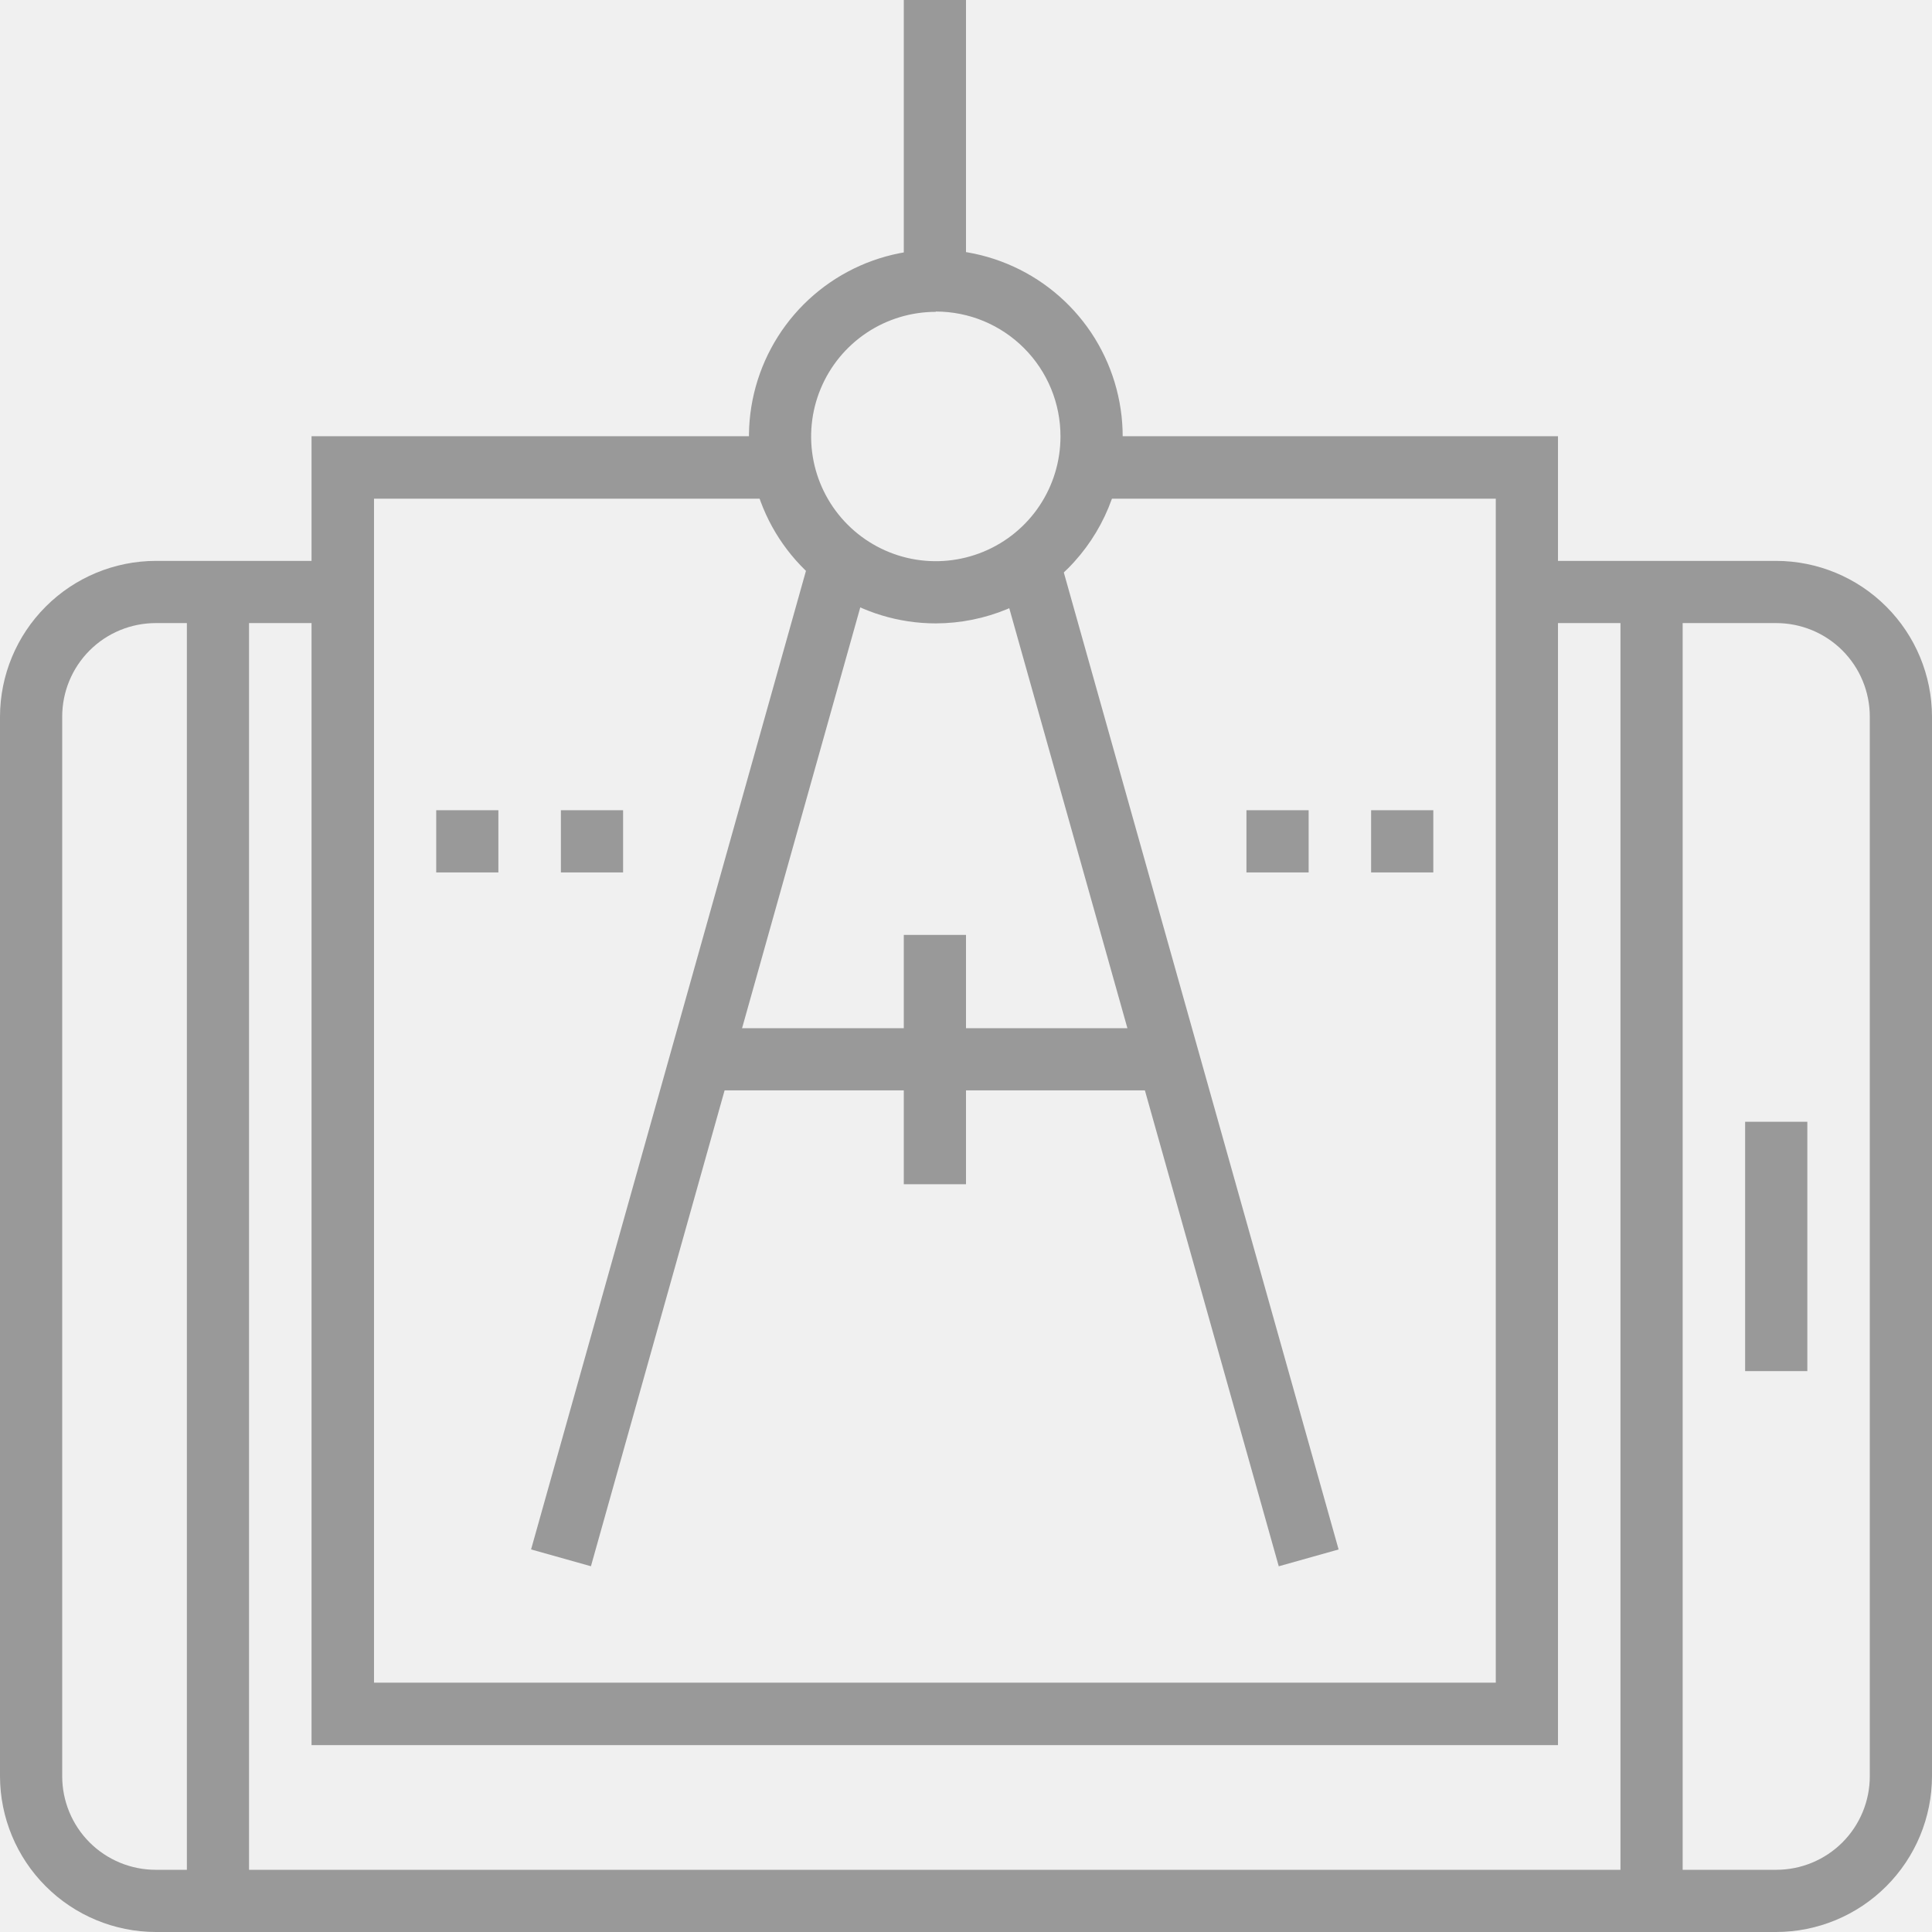
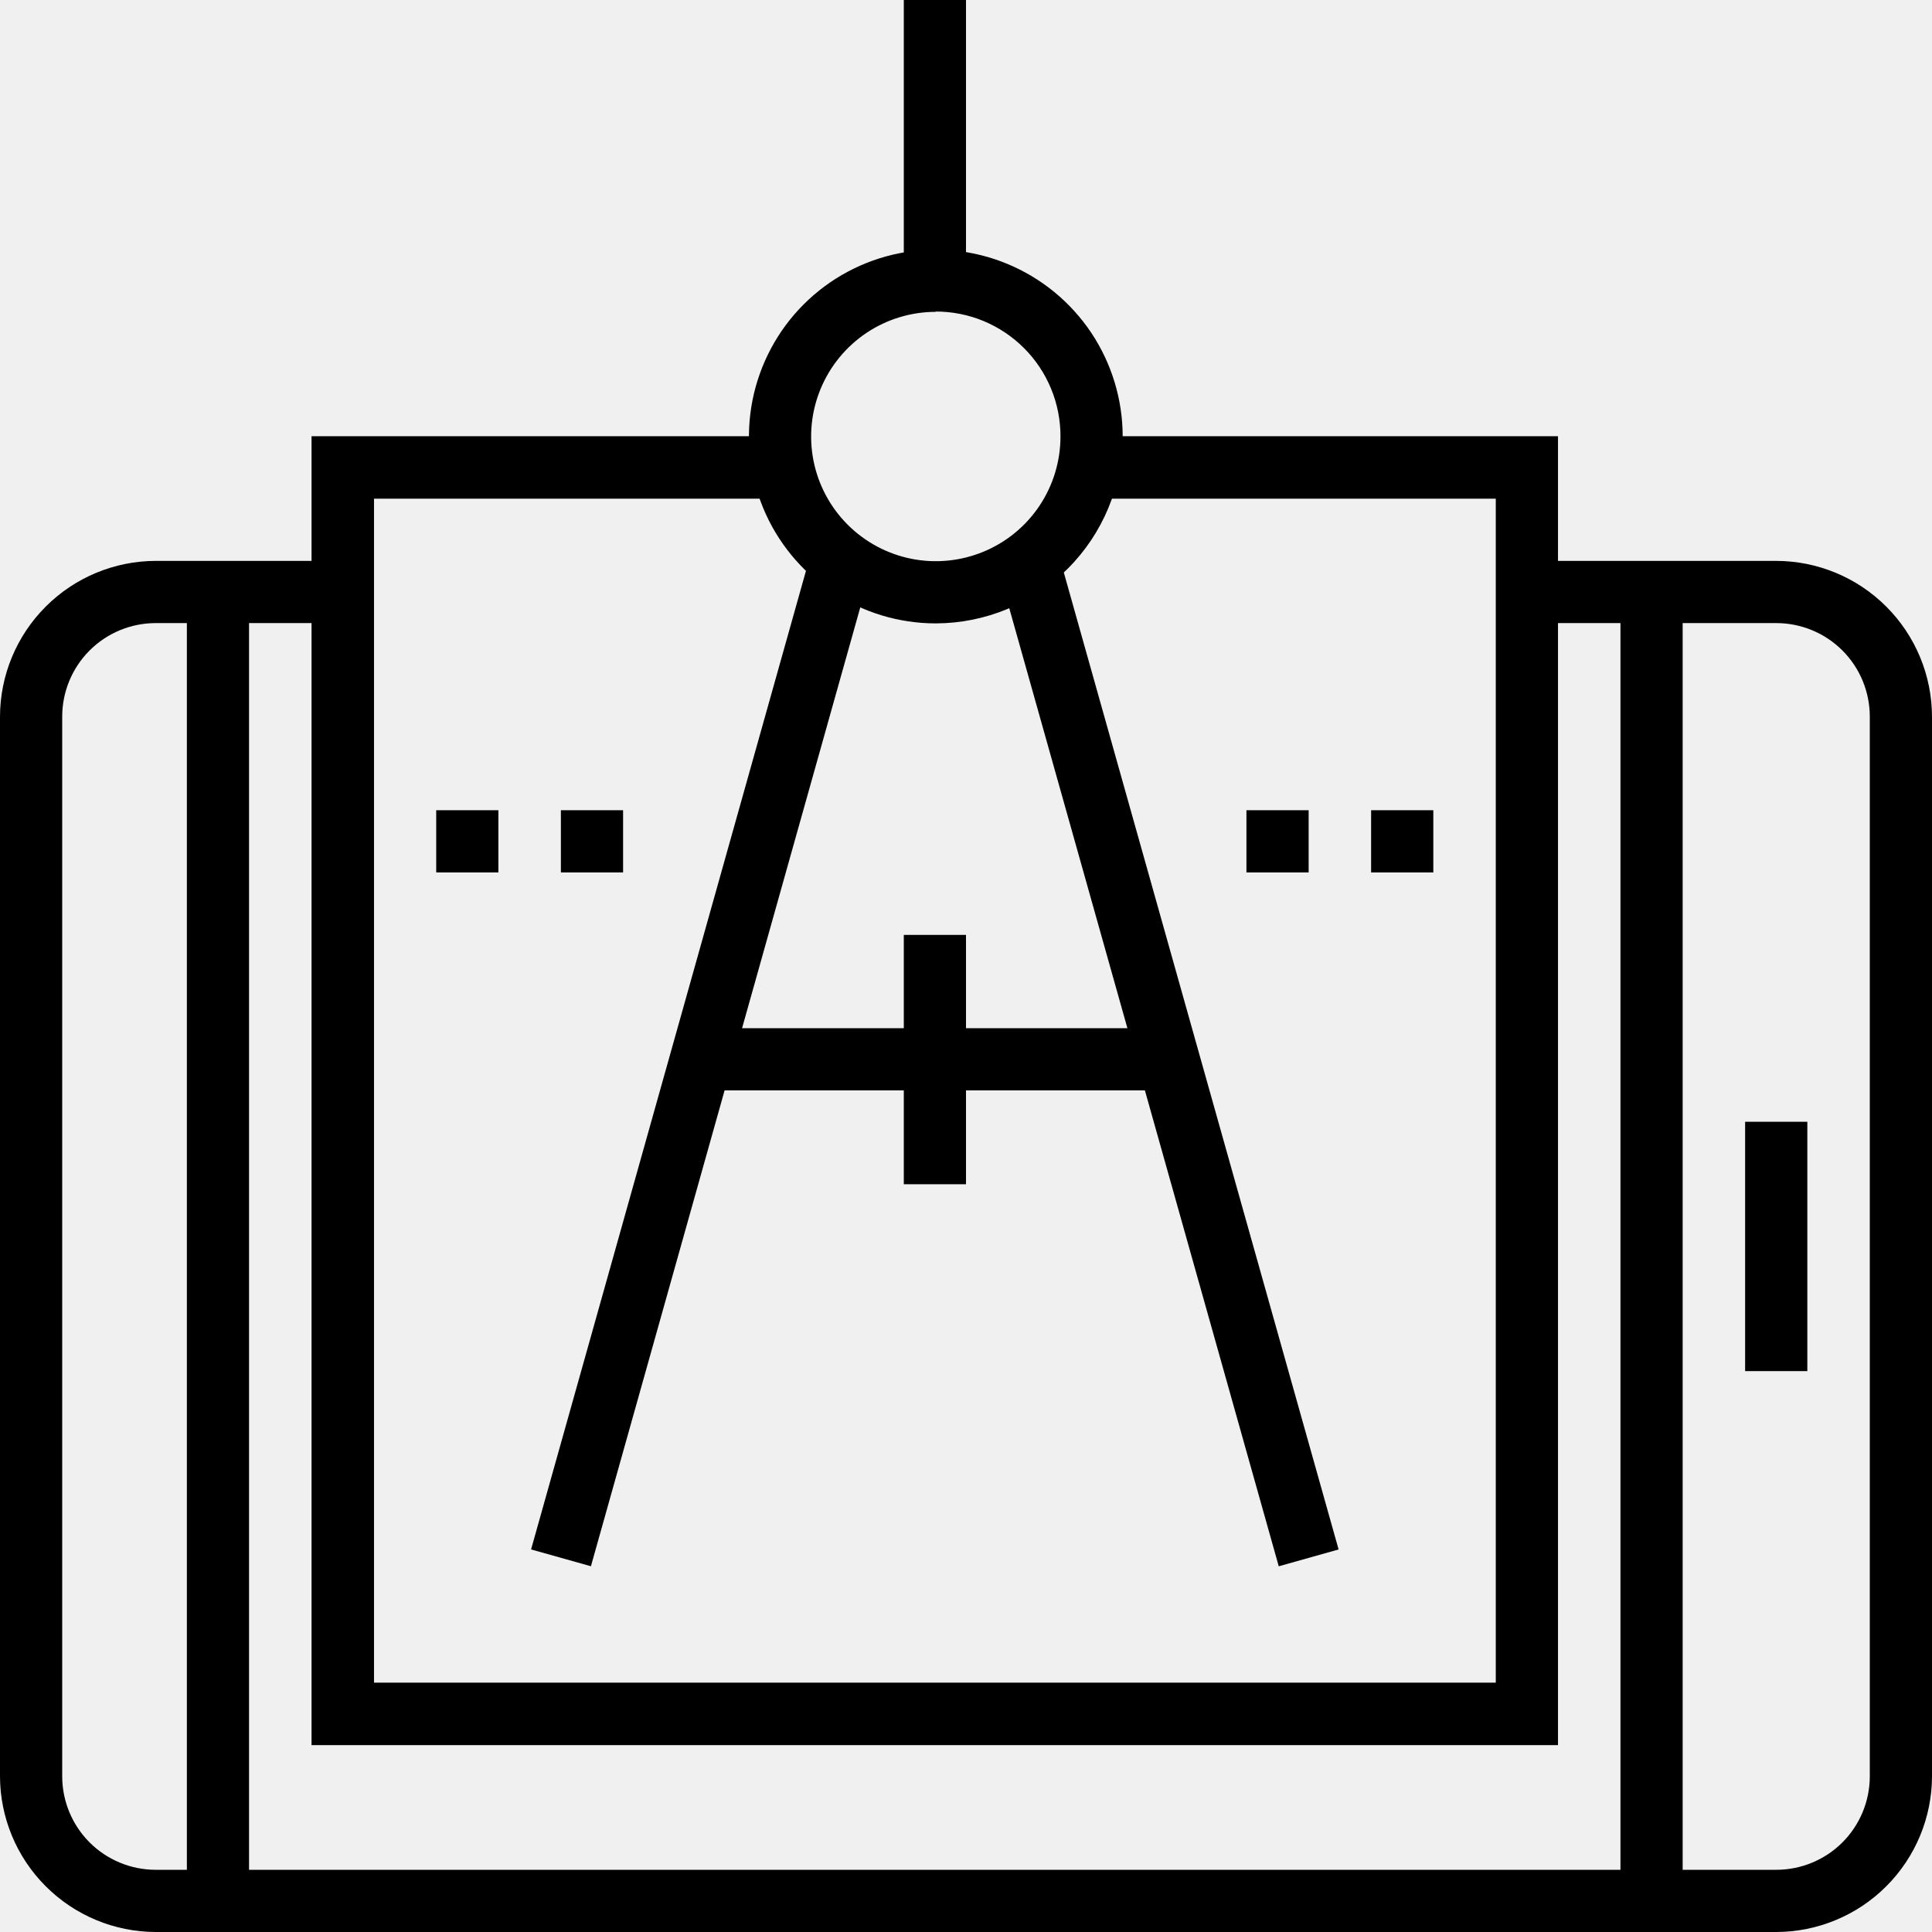
- <svg xmlns="http://www.w3.org/2000/svg" width="51" height="51" viewBox="0 0 51 51" fill="none">
+ <svg xmlns="http://www.w3.org/2000/svg" viewBox="0 0 51 51" fill="currentColor">
  <g clip-path="url(#clip0_257_4448)">
-     <path d="M46.888 51H4.112C3.022 50.998 1.977 50.564 1.207 49.793C0.436 49.023 0.002 47.978 0 46.888L0 18.918C0.002 17.828 0.436 16.783 1.207 16.013C1.977 15.242 3.022 14.808 4.112 14.806H9.045V16.448H4.112C3.457 16.448 2.828 16.708 2.365 17.171C1.902 17.634 1.642 18.263 1.642 18.918V46.888C1.642 47.543 1.902 48.172 2.365 48.635C2.828 49.098 3.457 49.358 4.112 49.358H46.888C47.543 49.358 48.172 49.098 48.635 48.635C49.098 48.172 49.358 47.543 49.358 46.888V18.918C49.358 18.263 49.098 17.634 48.635 17.171C48.172 16.708 47.543 16.448 46.888 16.448H40.306V14.806H46.888C47.978 14.808 49.023 15.242 49.793 16.013C50.564 16.783 50.998 17.828 51 18.918V46.888C50.998 47.978 50.564 49.023 49.793 49.793C49.023 50.564 47.978 50.998 46.888 51Z" fill="#999999" />
-     <path d="M47.709 29.612H46.067V36.194H47.709V29.612Z" fill="#999999" />
-     <path d="M44.418 15.627H42.776V50.171H44.418V15.627Z" fill="#999999" />
-     <path d="M6.574 15.627H4.933V50.171H6.574V15.627Z" fill="#999999" />
-     <path d="M41.127 46.067H8.224V11.515H20.567V13.164H9.873V44.418H39.485V13.164H28.791V11.515H41.127V46.067Z" fill="#999999" />
-     <path d="M25.5 0H23.858V7.403H25.5V0Z" fill="#999999" />
-     <path d="M24.703 16.456C23.728 16.456 22.774 16.166 21.963 15.624C21.152 15.082 20.519 14.312 20.146 13.411C19.773 12.509 19.675 11.517 19.865 10.561C20.056 9.604 20.525 8.725 21.215 8.035C21.905 7.345 22.784 6.875 23.741 6.685C24.698 6.495 25.689 6.592 26.591 6.966C27.492 7.339 28.262 7.971 28.805 8.782C29.346 9.594 29.636 10.547 29.636 11.523C29.634 12.83 29.113 14.084 28.189 15.008C27.264 15.933 26.011 16.453 24.703 16.456ZM24.703 8.232C24.052 8.232 23.416 8.425 22.875 8.786C22.334 9.148 21.912 9.662 21.663 10.263C21.413 10.865 21.348 11.527 21.475 12.165C21.602 12.803 21.916 13.39 22.376 13.85C22.836 14.31 23.423 14.624 24.061 14.751C24.7 14.878 25.361 14.812 25.963 14.563C26.564 14.314 27.078 13.893 27.44 13.351C27.801 12.81 27.994 12.174 27.994 11.523C27.995 11.09 27.911 10.661 27.746 10.261C27.581 9.861 27.339 9.497 27.033 9.191C26.727 8.884 26.364 8.641 25.965 8.475C25.565 8.309 25.136 8.224 24.703 8.224V8.232Z" fill="#999999" />
-     <path d="M21.413 14.579L14.019 40.901L15.599 41.345L22.993 15.023L21.413 14.579Z" fill="#999999" />
-     <path d="M27.933 14.582L26.353 15.027L33.756 41.346L35.336 40.902L27.933 14.582Z" fill="#999999" />
-     <path d="M31.261 27.142H18.097V28.783H31.261V27.142Z" fill="#999999" />
-     <path d="M25.5 24.679H23.858V31.261H25.5V24.679Z" fill="#999999" />
-     <path d="M37.836 21.388H36.194V23.03H37.836V21.388Z" fill="#999999" />
-     <path d="M34.545 21.388H32.903V23.03H34.545V21.388Z" fill="#999999" />
-     <path d="M16.448 21.388H14.806V23.03H16.448V21.388Z" fill="#999999" />
-     <path d="M13.156 21.388H11.515V23.03H13.156V21.388Z" fill="#999999" />
+     <path d="M46.888 51H4.112C3.022 50.998 1.977 50.564 1.207 49.793C0.436 49.023 0.002 47.978 0 46.888L0 18.918C0.002 17.828 0.436 16.783 1.207 16.013C1.977 15.242 3.022 14.808 4.112 14.806H9.045V16.448H4.112C3.457 16.448 2.828 16.708 2.365 17.171C1.902 17.634 1.642 18.263 1.642 18.918V46.888C1.642 47.543 1.902 48.172 2.365 48.635C2.828 49.098 3.457 49.358 4.112 49.358H46.888C47.543 49.358 48.172 49.098 48.635 48.635C49.098 48.172 49.358 47.543 49.358 46.888V18.918C49.358 18.263 49.098 17.634 48.635 17.171C48.172 16.708 47.543 16.448 46.888 16.448H40.306V14.806H46.888C47.978 14.808 49.023 15.242 49.793 16.013C50.564 16.783 50.998 17.828 51 18.918V46.888C50.998 47.978 50.564 49.023 49.793 49.793C49.023 50.564 47.978 50.998 46.888 51Z" fill="inherit" />
+     <path d="M47.709 29.612H46.067V36.194H47.709V29.612Z" fill="inherit" />
+     <path d="M44.418 15.627H42.776V50.171H44.418V15.627Z" fill="inherit" />
+     <path d="M6.574 15.627H4.933V50.171H6.574V15.627Z" fill="inherit" />
+     <path d="M41.127 46.067H8.224V11.515H20.567V13.164H9.873V44.418H39.485V13.164H28.791V11.515H41.127V46.067Z" fill="inherit" />
+     <path d="M25.5 0H23.858V7.403H25.5V0Z" fill="inherit" />
+     <path d="M24.703 16.456C23.728 16.456 22.774 16.166 21.963 15.624C21.152 15.082 20.519 14.312 20.146 13.411C19.773 12.509 19.675 11.517 19.865 10.561C20.056 9.604 20.525 8.725 21.215 8.035C21.905 7.345 22.784 6.875 23.741 6.685C24.698 6.495 25.689 6.592 26.591 6.966C27.492 7.339 28.262 7.971 28.805 8.782C29.346 9.594 29.636 10.547 29.636 11.523C29.634 12.83 29.113 14.084 28.189 15.008C27.264 15.933 26.011 16.453 24.703 16.456ZM24.703 8.232C24.052 8.232 23.416 8.425 22.875 8.786C22.334 9.148 21.912 9.662 21.663 10.263C21.413 10.865 21.348 11.527 21.475 12.165C21.602 12.803 21.916 13.39 22.376 13.85C22.836 14.31 23.423 14.624 24.061 14.751C24.7 14.878 25.361 14.812 25.963 14.563C26.564 14.314 27.078 13.893 27.44 13.351C27.801 12.81 27.994 12.174 27.994 11.523C27.995 11.09 27.911 10.661 27.746 10.261C27.581 9.861 27.339 9.497 27.033 9.191C26.727 8.884 26.364 8.641 25.965 8.475C25.565 8.309 25.136 8.224 24.703 8.224V8.232Z" fill="inherit" />
+     <path d="M21.413 14.579L14.019 40.901L15.599 41.345L22.993 15.023L21.413 14.579Z" fill="inherit" />
+     <path d="M27.933 14.582L26.353 15.027L33.756 41.346L35.336 40.902L27.933 14.582Z" fill="inherit" />
+     <path d="M31.261 27.142H18.097V28.783H31.261V27.142Z" fill="inherit" />
+     <path d="M25.5 24.679H23.858V31.261H25.5V24.679Z" fill="inherit" />
+     <path d="M37.836 21.388H36.194V23.03H37.836V21.388Z" fill="inherit" />
+     <path d="M34.545 21.388H32.903V23.03H34.545V21.388Z" fill="inherit" />
+     <path d="M16.448 21.388H14.806V23.03H16.448V21.388Z" fill="inherit" />
+     <path d="M13.156 21.388H11.515V23.03H13.156V21.388Z" fill="inherit" />
  </g>
  <defs>
    <clipPath id="clip0_257_4448">
      <rect width="51" height="51" fill="white" />
    </clipPath>
  </defs>
</svg>
